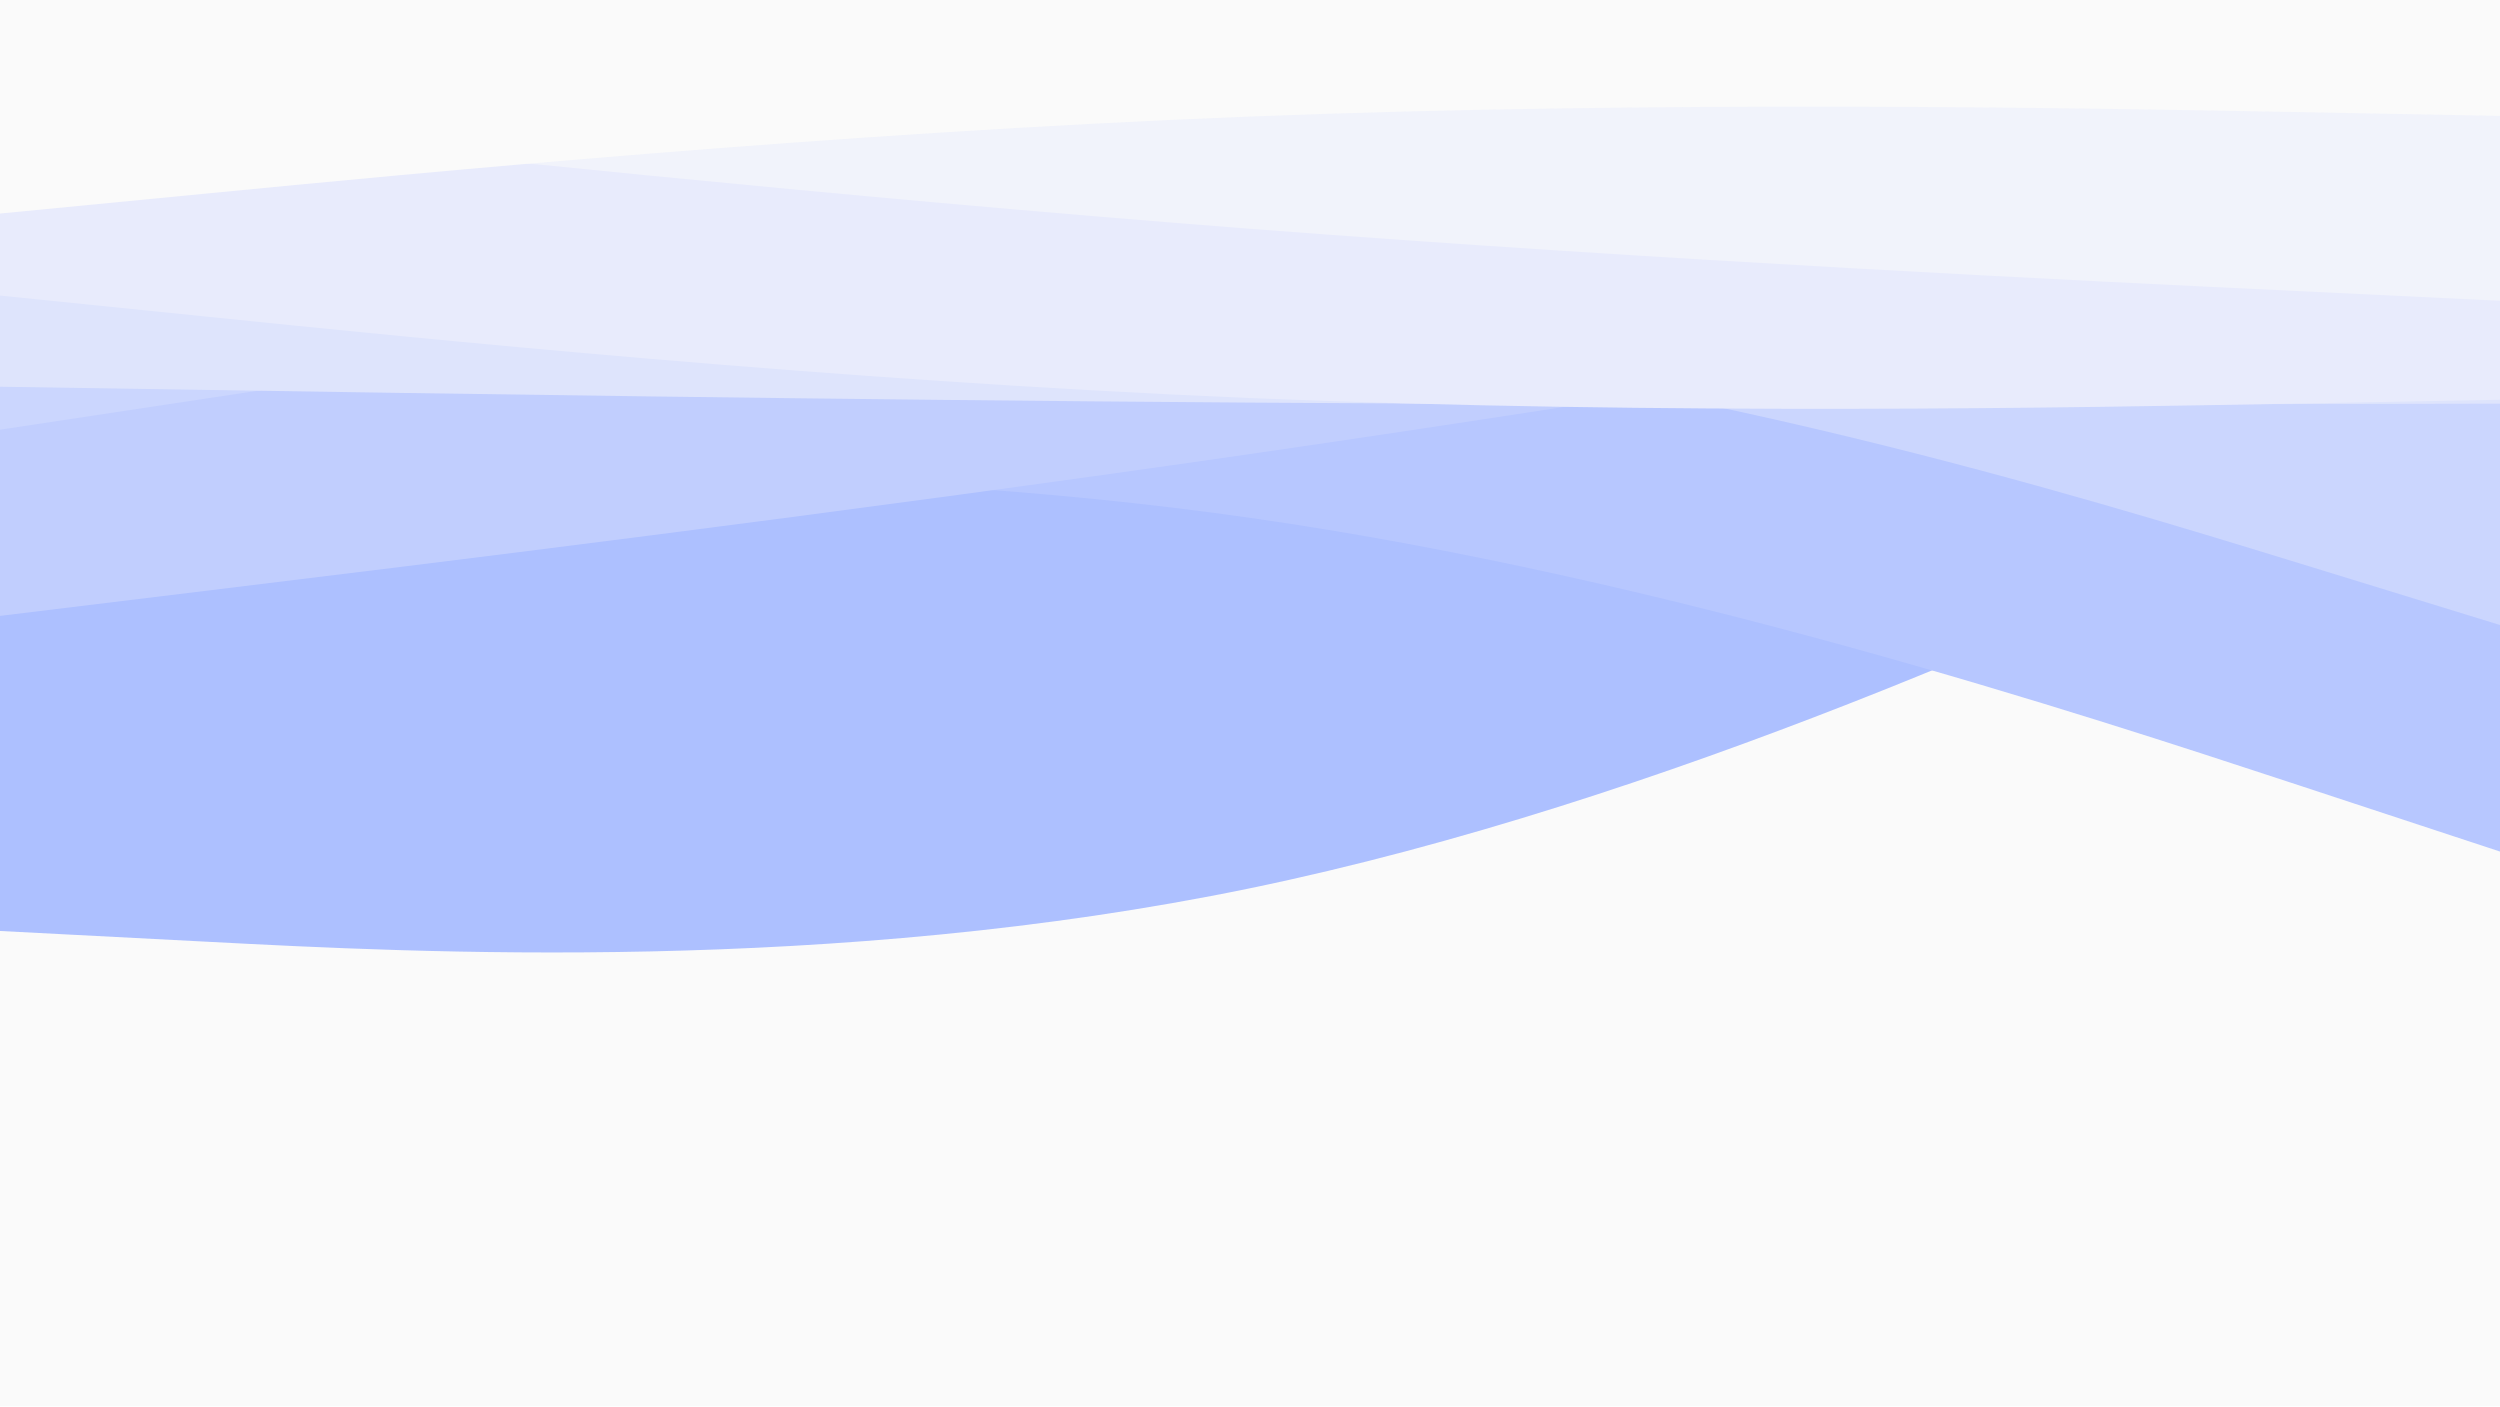
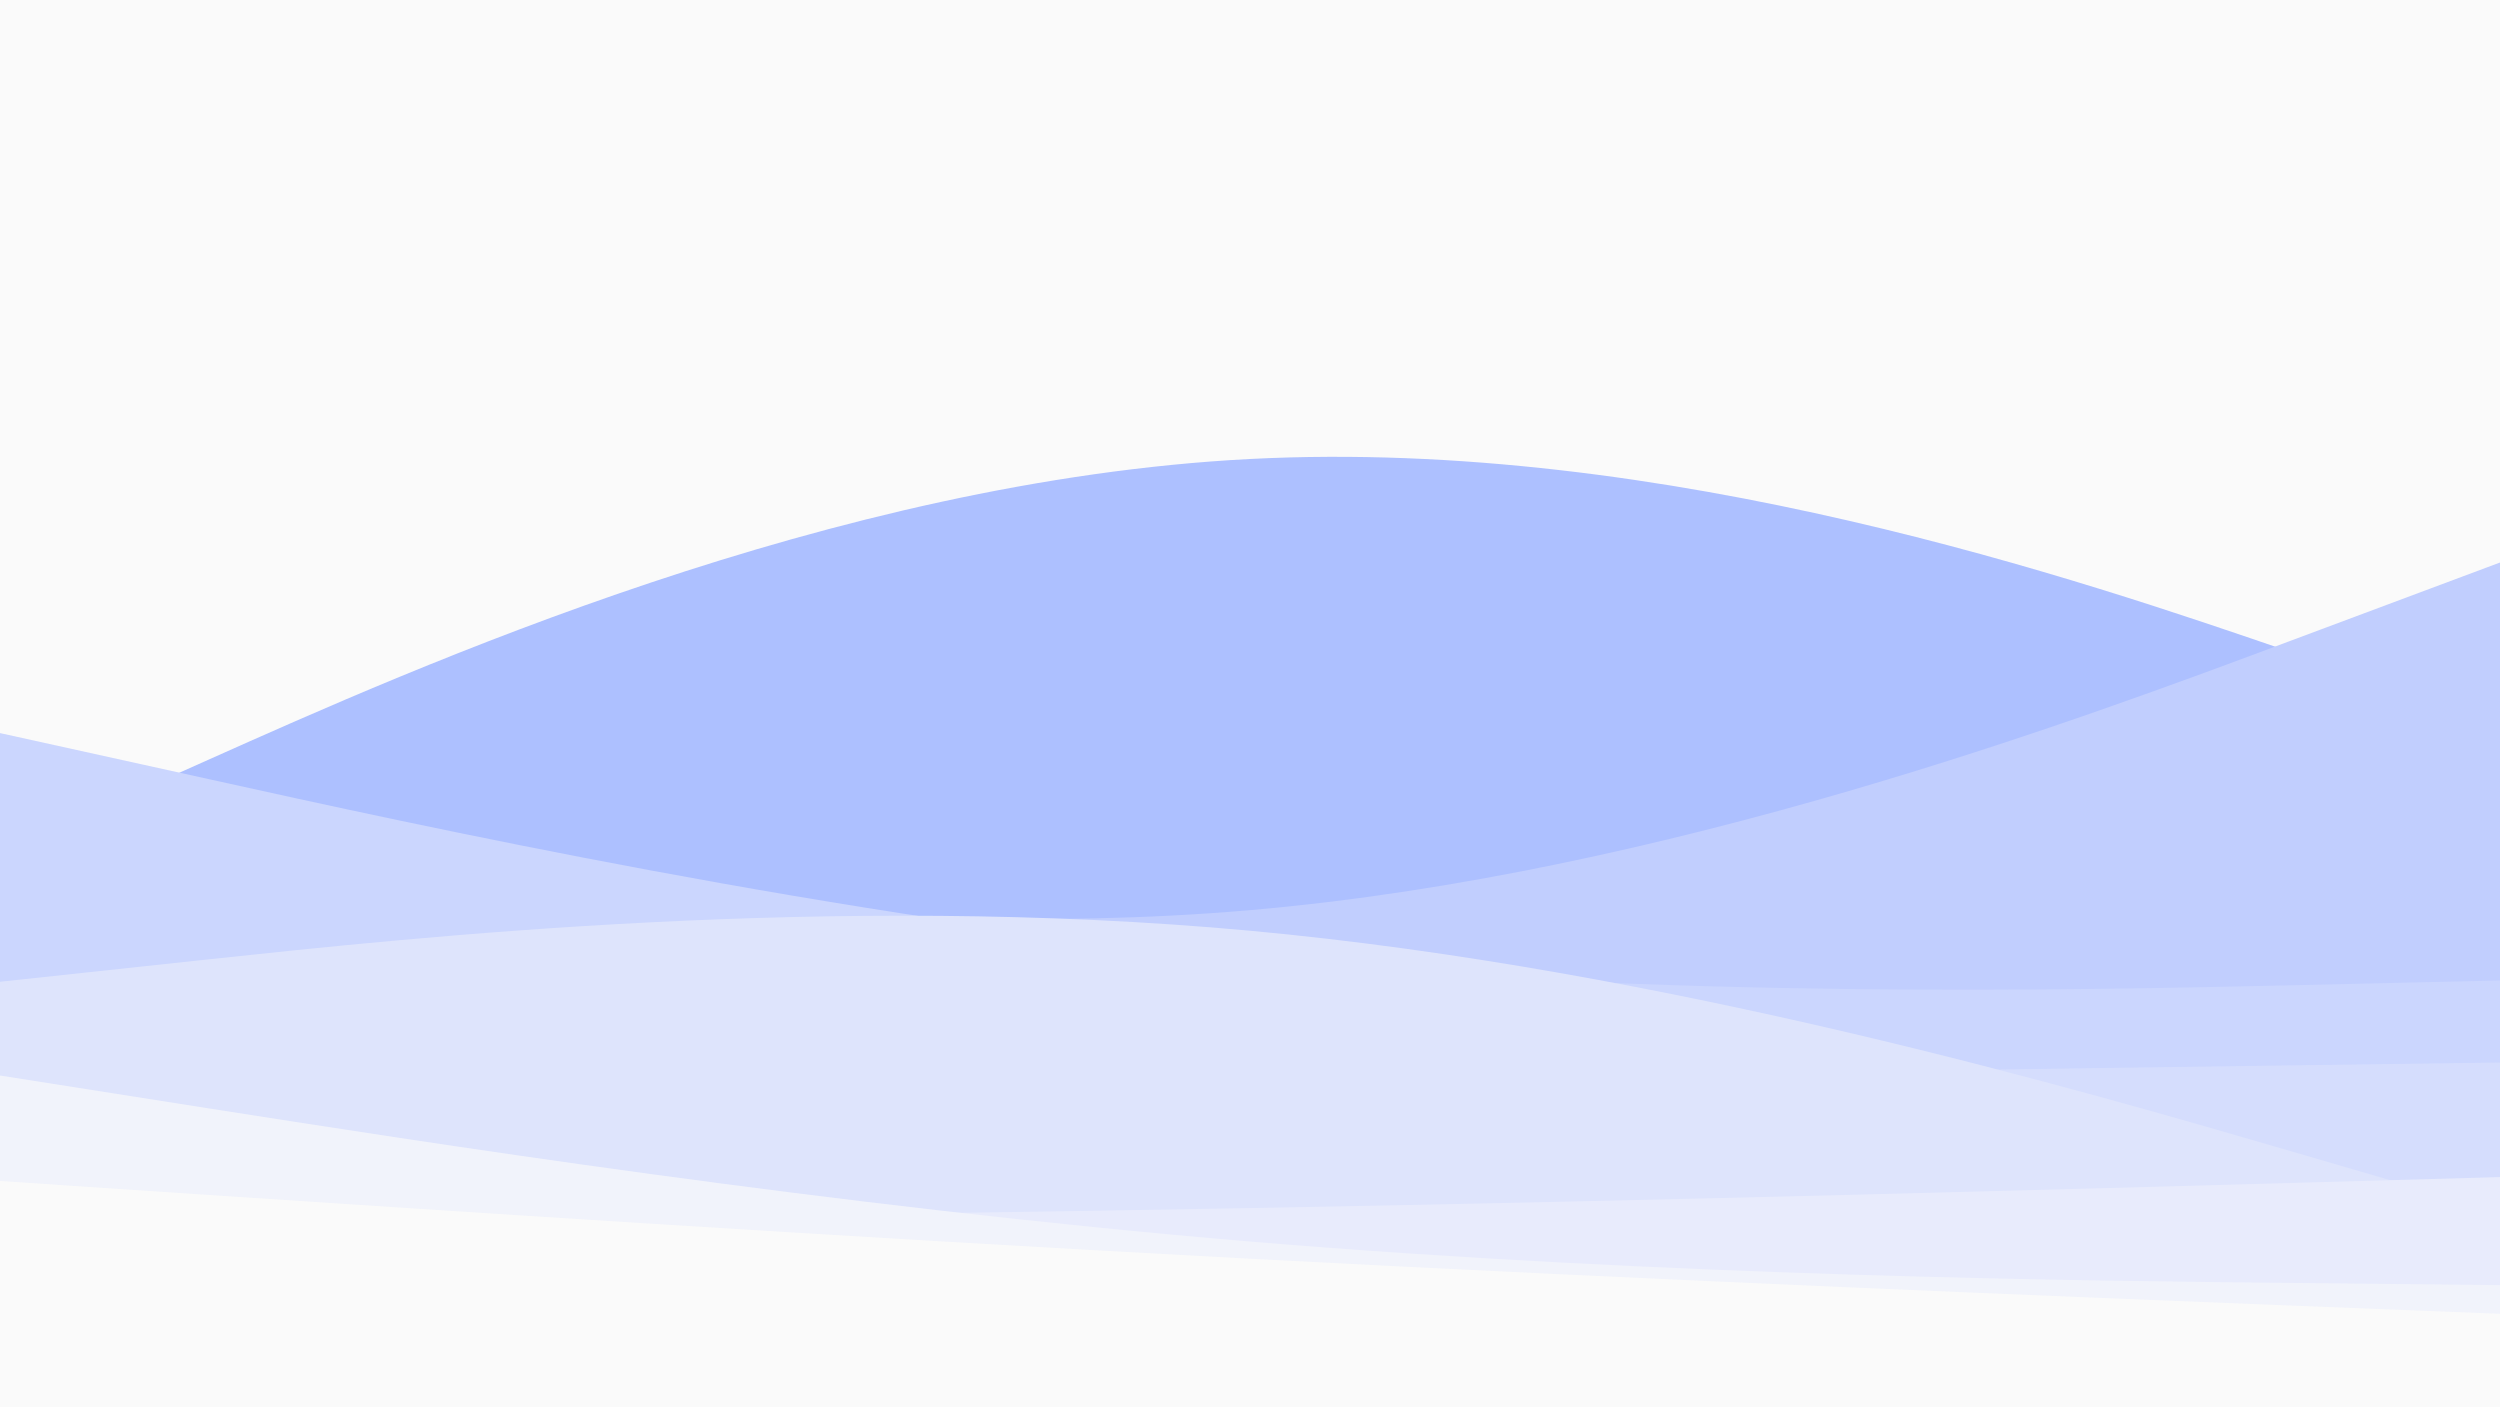
<svg xmlns="http://www.w3.org/2000/svg" id="visual" viewBox="0 0 1920 1080" width="1920" height="1080" version="1.1">
  <rect x="0" y="0" width="1920" height="1080" fill="#fafafa" />
-   <path d="M0 715L160 723.3C320 731.7 640 748.3 960 682.2C1280 616 1600 467 1760 392.5L1920 318L1920 0L1760 0C1600 0 1280 0 960 0C640 0 320 0 160 0L0 0Z" fill="#adc0ff" />
-   <path d="M0 380L160 373C320 366 640 352 960 397.7C1280 443.3 1600 548.7 1760 601.3L1920 654L1920 0L1760 0C1600 0 1280 0 960 0C640 0 320 0 160 0L0 0Z" fill="#b7c7ff" />
-   <path d="M0 473L160 453.5C320 434 640 395 960 348.7C1280 302.3 1600 248.7 1760 221.8L1920 195L1920 0L1760 0C1600 0 1280 0 960 0C640 0 320 0 160 0L0 0Z" fill="#c1cefe" />
-   <path d="M0 330L160 305.8C320 281.7 640 233.3 960 258.3C1280 283.3 1600 381.7 1760 430.8L1920 480L1920 0L1760 0C1600 0 1280 0 960 0C640 0 320 0 160 0L0 0Z" fill="#cbd6fe" />
-   <path d="M0 207L160 212.3C320 217.7 640 228.3 960 217.8C1280 207.3 1600 175.7 1760 159.8L1920 144L1920 0L1760 0C1600 0 1280 0 960 0C640 0 320 0 160 0L0 0Z" fill="#d5ddfd" />
-   <path d="M0 297L160 299.5C320 302 640 307 960 309.2C1280 311.3 1600 310.7 1760 310.3L1920 310L1920 0L1760 0C1600 0 1280 0 960 0C640 0 320 0 160 0L0 0Z" fill="#dee4fc" />
-   <path d="M0 227L160 243.3C320 259.7 640 292.3 960 305.7C1280 319 1600 313 1760 310L1920 307L1920 0L1760 0C1600 0 1280 0 960 0C640 0 320 0 160 0L0 0Z" fill="#e8ebfc" />
-   <path d="M0 83L160 100C320 117 640 151 960 175.7C1280 200.3 1600 215.7 1760 223.3L1920 231L1920 0L1760 0C1600 0 1280 0 960 0C640 0 320 0 160 0L0 0Z" fill="#f1f3fb" />
-   <path d="M0 164L160 148.5C320 133 640 102 960 89.5C1280 77 1600 83 1760 86L1920 89L1920 0L1760 0C1600 0 1280 0 960 0C640 0 320 0 160 0L0 0Z" fill="#fafafa" />
+   <path d="M0 655L160 583.5C320 512 640 369 960 352.5C1280 336 1600 446 1760 501L1920 556L1920 1081L1760 1081C1600 1081 1280 1081 960 1081C640 1081 320 1081 160 1081L0 1081Z" fill="#adc0ff" />
+   <path d="M0 882L160 876.2C320 870.3 640 858.7 960 828.5C1280 798.3 1600 749.7 1760 725.3L1920 701L1920 1081L1760 1081C1600 1081 1280 1081 960 1081C640 1081 320 1081 160 1081L0 1081Z" fill="#b7c7ff" />
+   <path d="M0 598L160 630.2C320 662.3 640 726.7 960 699C1280 671.3 1600 551.7 1760 491.8L1920 432L1920 1081L1760 1081C1600 1081 1280 1081 960 1081C640 1081 320 1081 160 1081L0 1081Z" fill="#c1cefe" />
+   <path d="M0 563L160 598.3C320 633.7 640 704.3 960 736C1280 767.7 1600 760.3 1760 756.7L1920 753L1920 1081L1760 1081C1600 1081 1280 1081 960 1081C640 1081 320 1081 160 1081L0 1081Z" fill="#cbd6fe" />
+   <path d="M0 867L160 860.7C320 854.3 640 841.7 960 833.2C1280 824.7 1600 820.3 1760 818.2L1920 816L1920 1081L1760 1081C1600 1081 1280 1081 960 1081C640 1081 320 1081 160 1081L0 1081Z" fill="#d5ddfd" />
+   <path d="M0 754L160 736.8C320 719.7 640 685.3 960 714.8C1280 744.3 1600 837.7 1760 884.3L1920 931L1920 1081L1760 1081C1600 1081 1280 1081 960 1081C640 1081 320 1081 160 1081L0 1081Z" fill="#dee4fc" />
+   <path d="M0 939L160 937.7C320 936.3 640 933.7 960 927.8C1280 922 1600 913 1760 908.5L1920 904L1920 1081L1760 1081C1600 1081 1280 1081 960 1081C640 1081 320 1081 160 1081L0 1081Z" fill="#e8ebfc" />
+   <path d="M0 826L160 851.2C320 876.3 640 926.7 960 953.5C1280 980.3 1600 983.7 1760 985.3L1920 987L1920 1081L1760 1081C1600 1081 1280 1081 960 1081C640 1081 320 1081 160 1081L0 1081Z" fill="#f1f3fb" />
+   <path d="M0 907L160 917.7C320 928.3 640 949.7 960 966.7C1280 983.7 1600 996.3 1760 1002.7L1920 1009L1920 1081L1760 1081C1600 1081 1280 1081 960 1081C640 1081 320 1081 160 1081L0 1081Z" fill="#fafafa" />
</svg>
